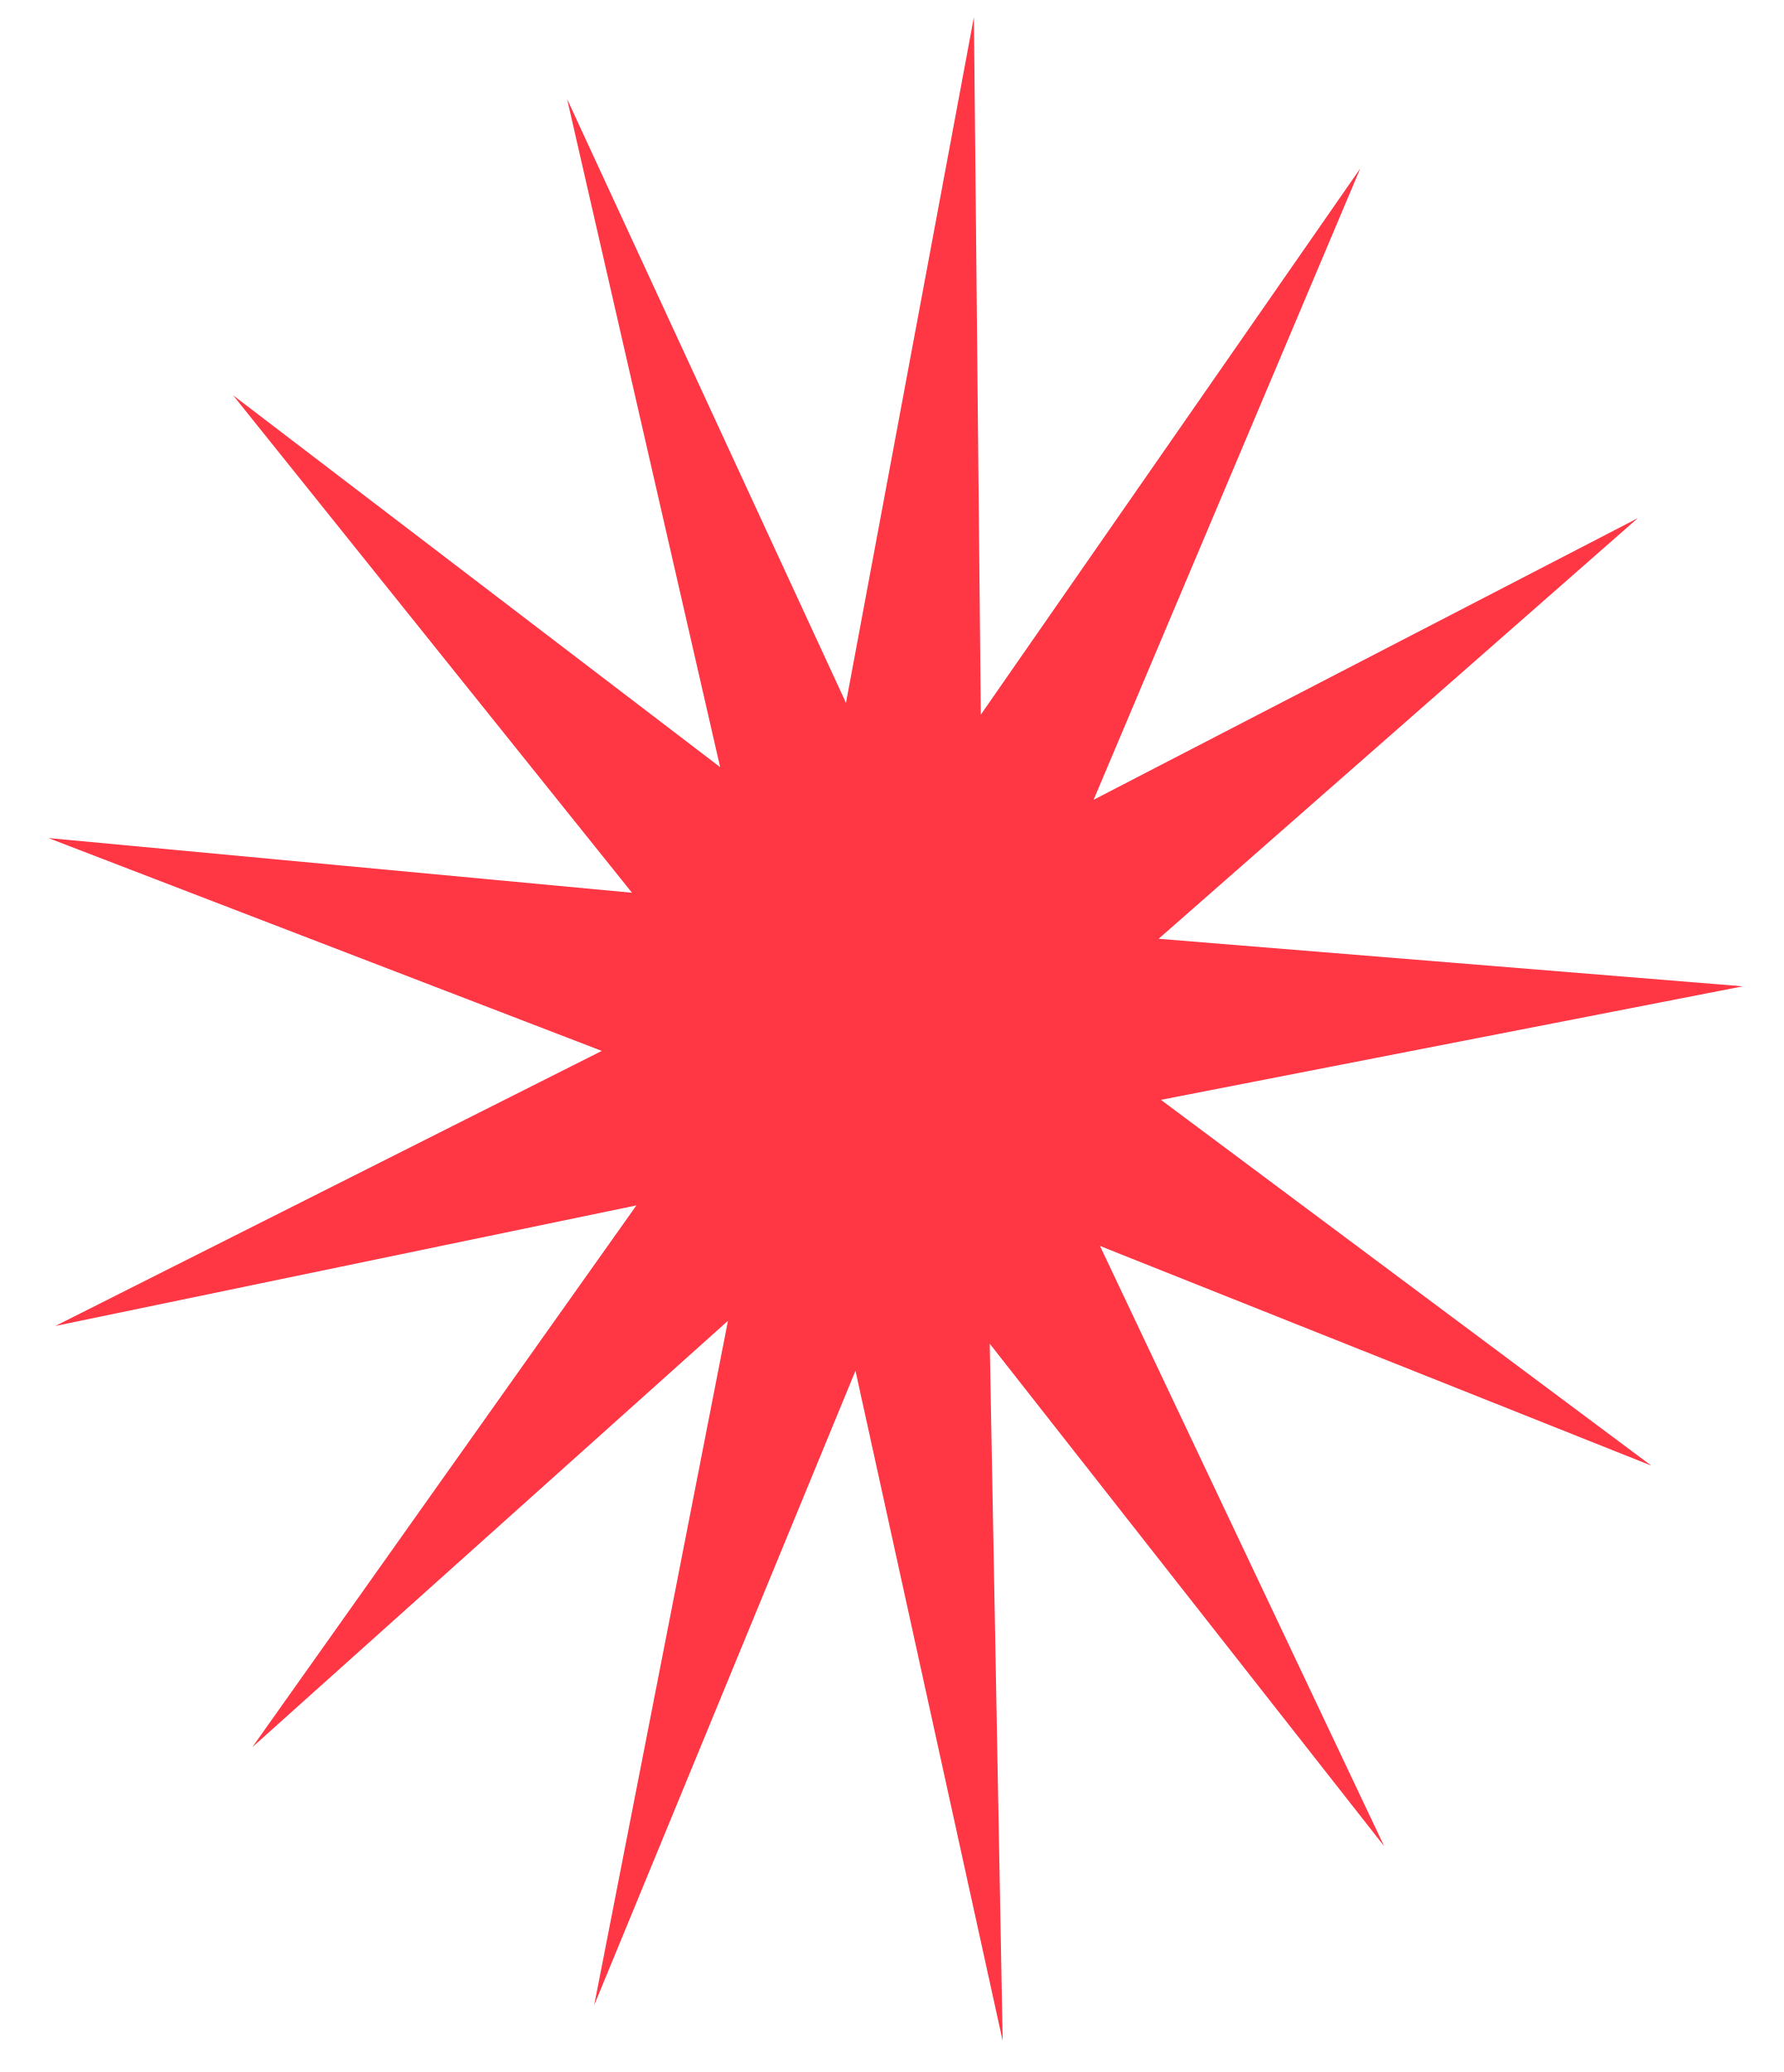
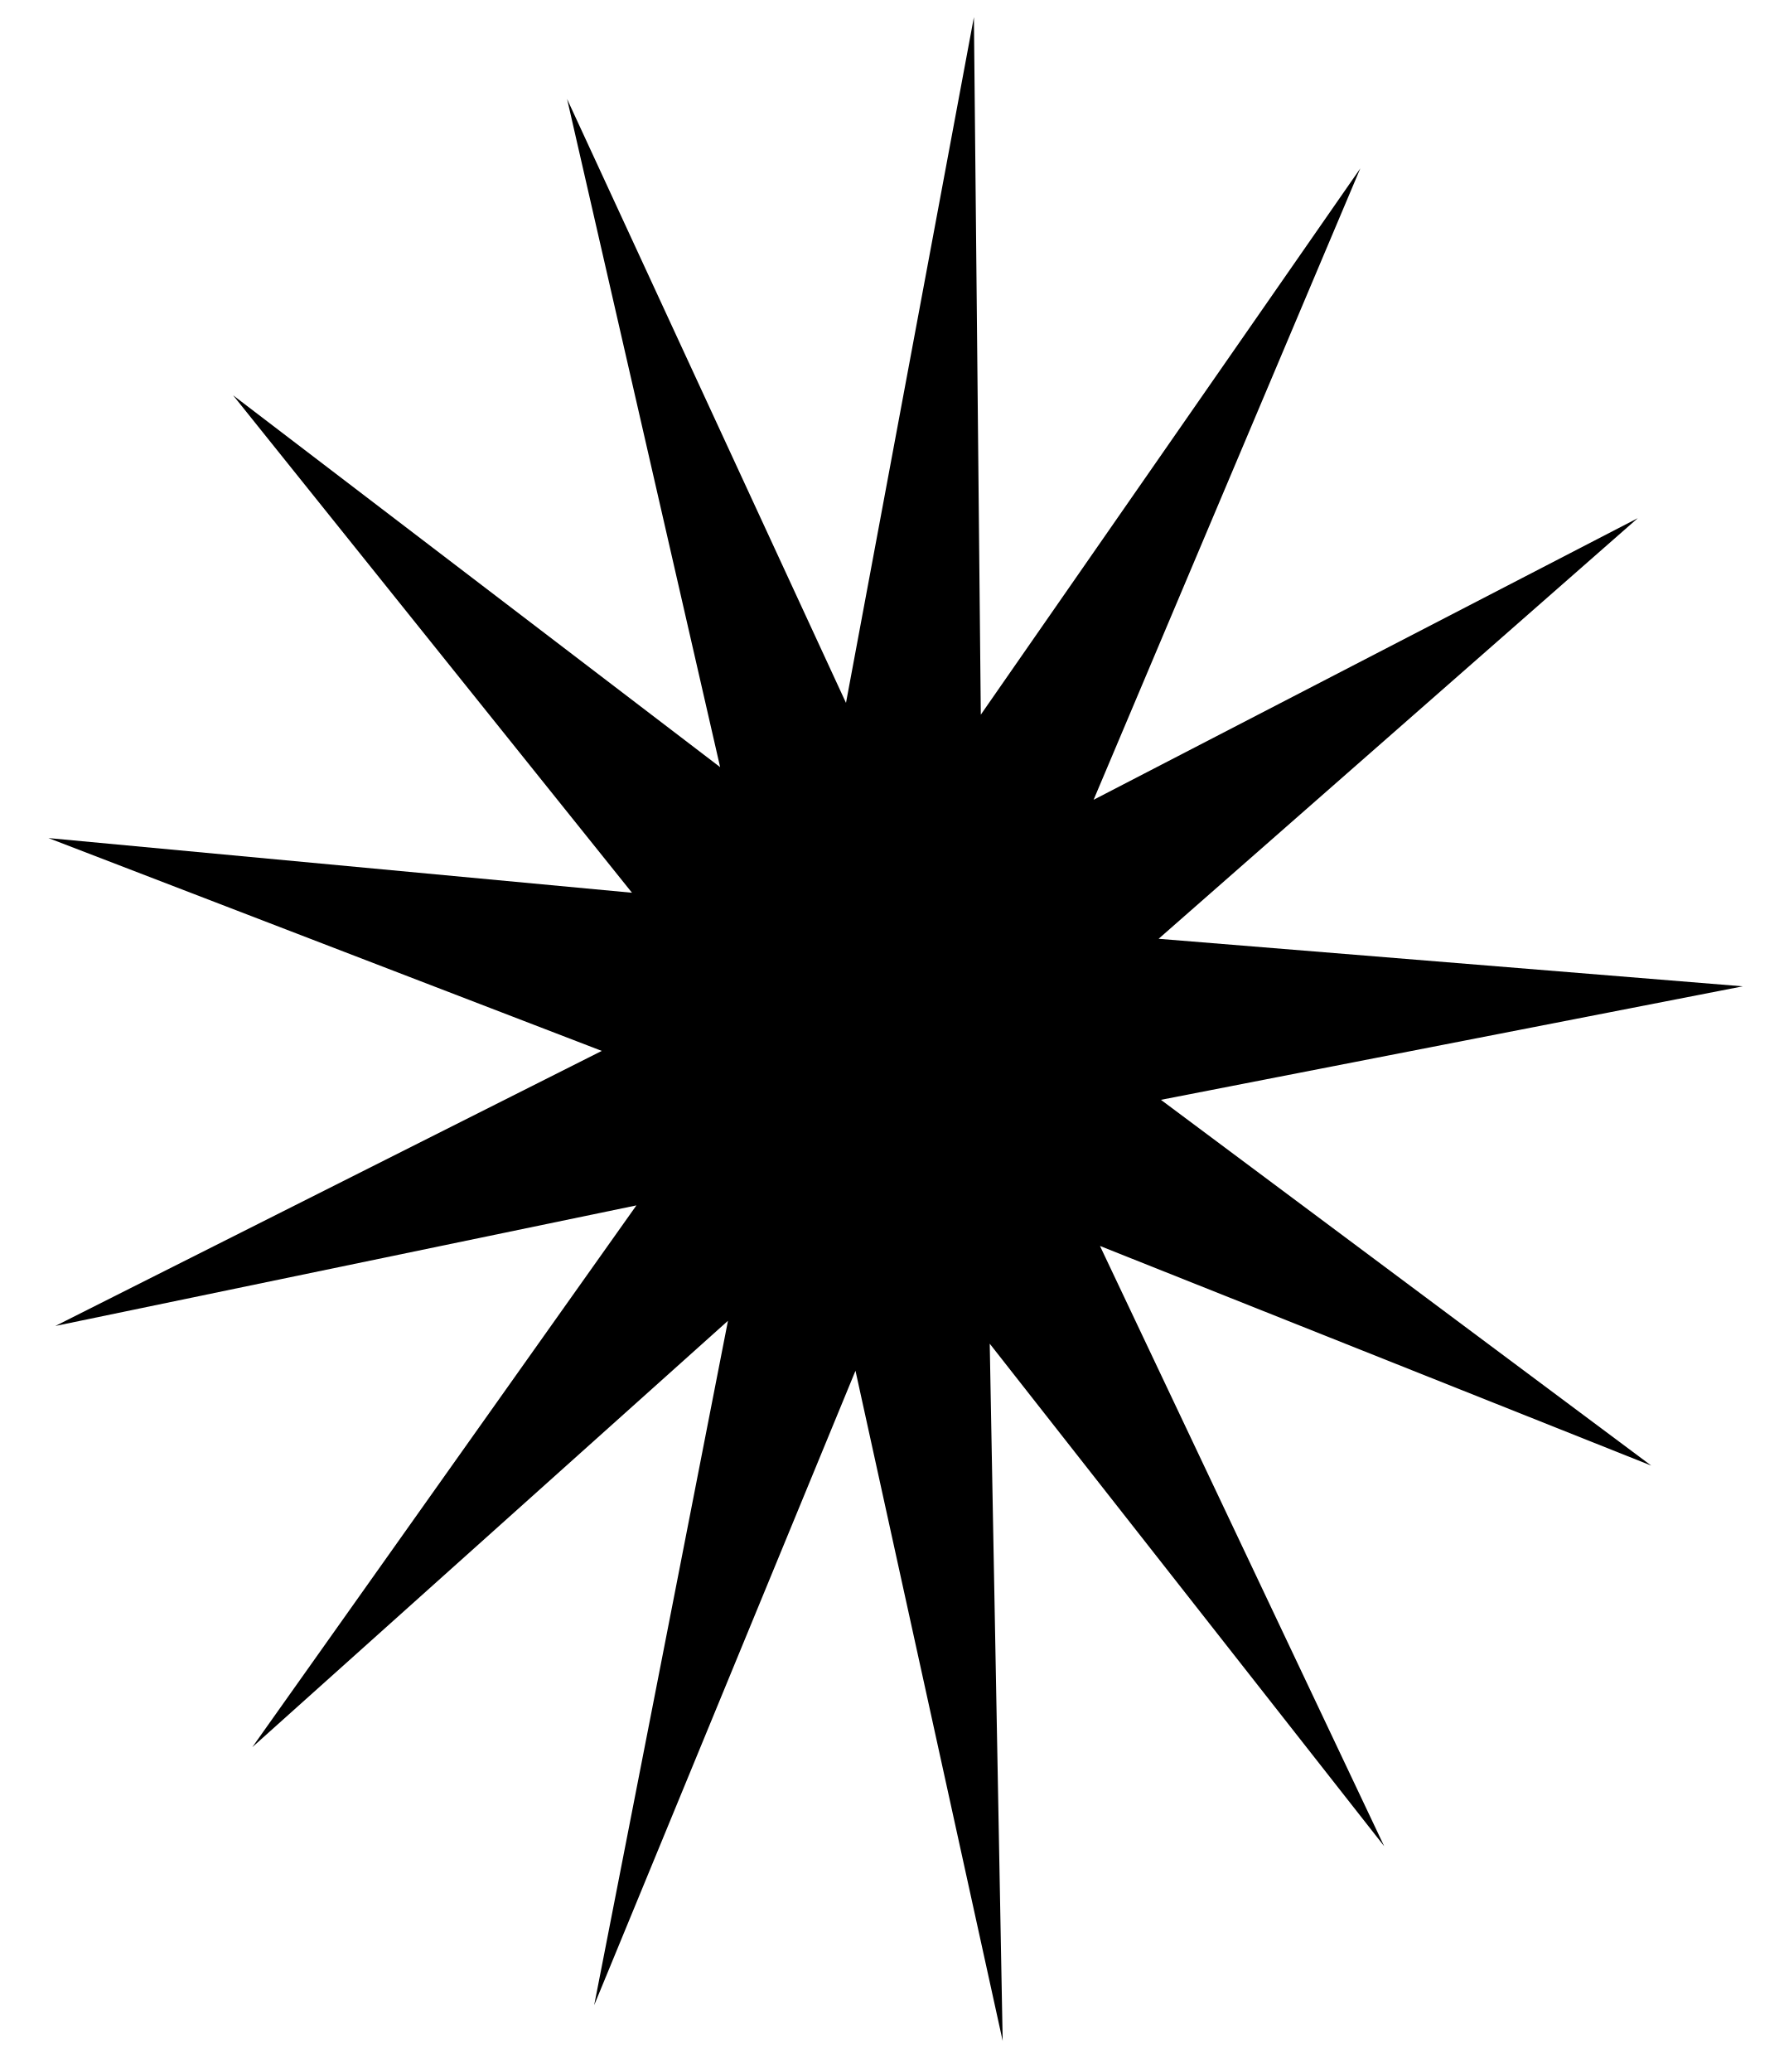
- <svg xmlns="http://www.w3.org/2000/svg" width="31" height="36" viewBox="0 0 31 36" fill="none">
-   <path d="M16.925 0.298L17.045 12.417L23.64 2.926L19.005 13.896L28.462 9.003L20.135 16.311L30.287 17.137L20.175 19.109L28.696 25.464L19.116 21.648L24.055 32.077L17.2 23.346L17.425 35.46L14.867 23.816L10.326 34.839L12.651 22.948L4.385 30.356L11.06 20.943L0.962 23.038L10.458 18.259L0.842 14.561L10.983 15.511L4.051 6.868L12.515 13.329L9.855 1.72L14.702 12.212L16.925 0.298Z" fill="#FF3644" />
+ <svg xmlns="http://www.w3.org/2000/svg" width="31" height="36" viewBox="0 0 31 36">
+   <path d="M16.925 0.298L17.045 12.417L23.64 2.926L19.005 13.896L28.462 9.003L20.135 16.311L30.287 17.137L20.175 19.109L28.696 25.464L19.116 21.648L24.055 32.077L17.2 23.346L17.425 35.46L14.867 23.816L10.326 34.839L12.651 22.948L4.385 30.356L11.06 20.943L0.962 23.038L10.458 18.259L0.842 14.561L10.983 15.511L4.051 6.868L12.515 13.329L9.855 1.72L14.702 12.212L16.925 0.298Z" />
</svg>
